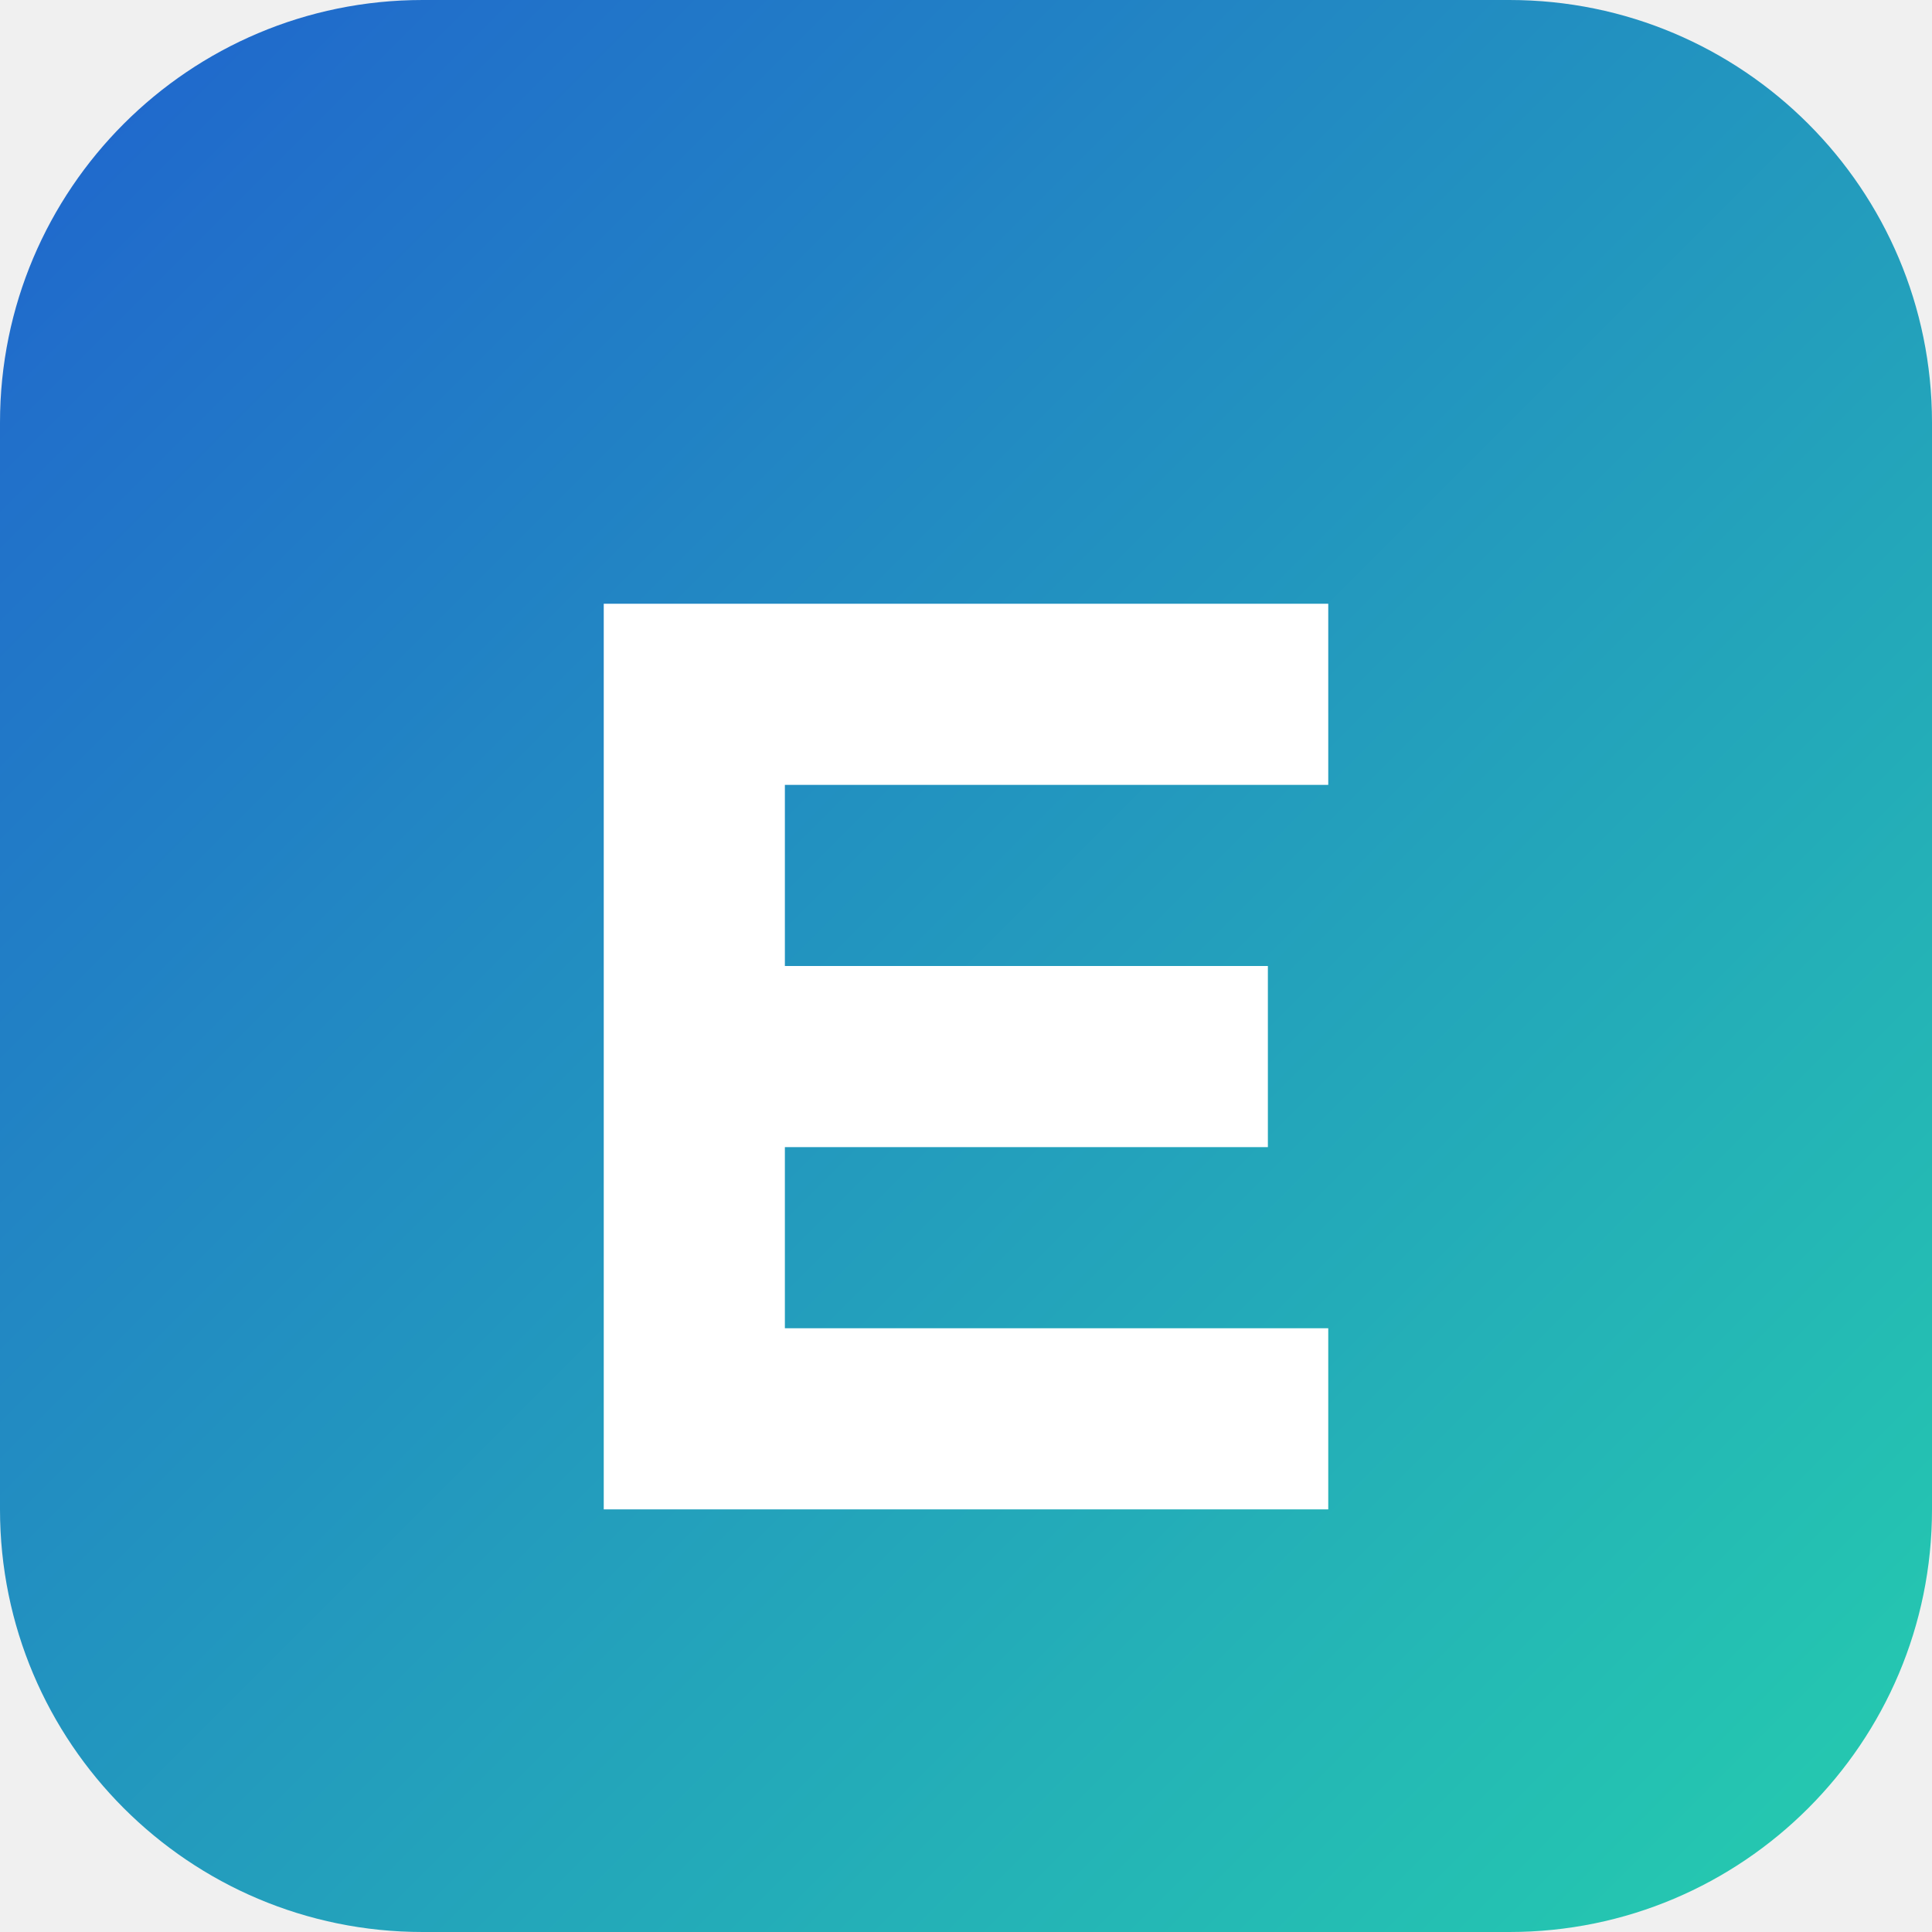
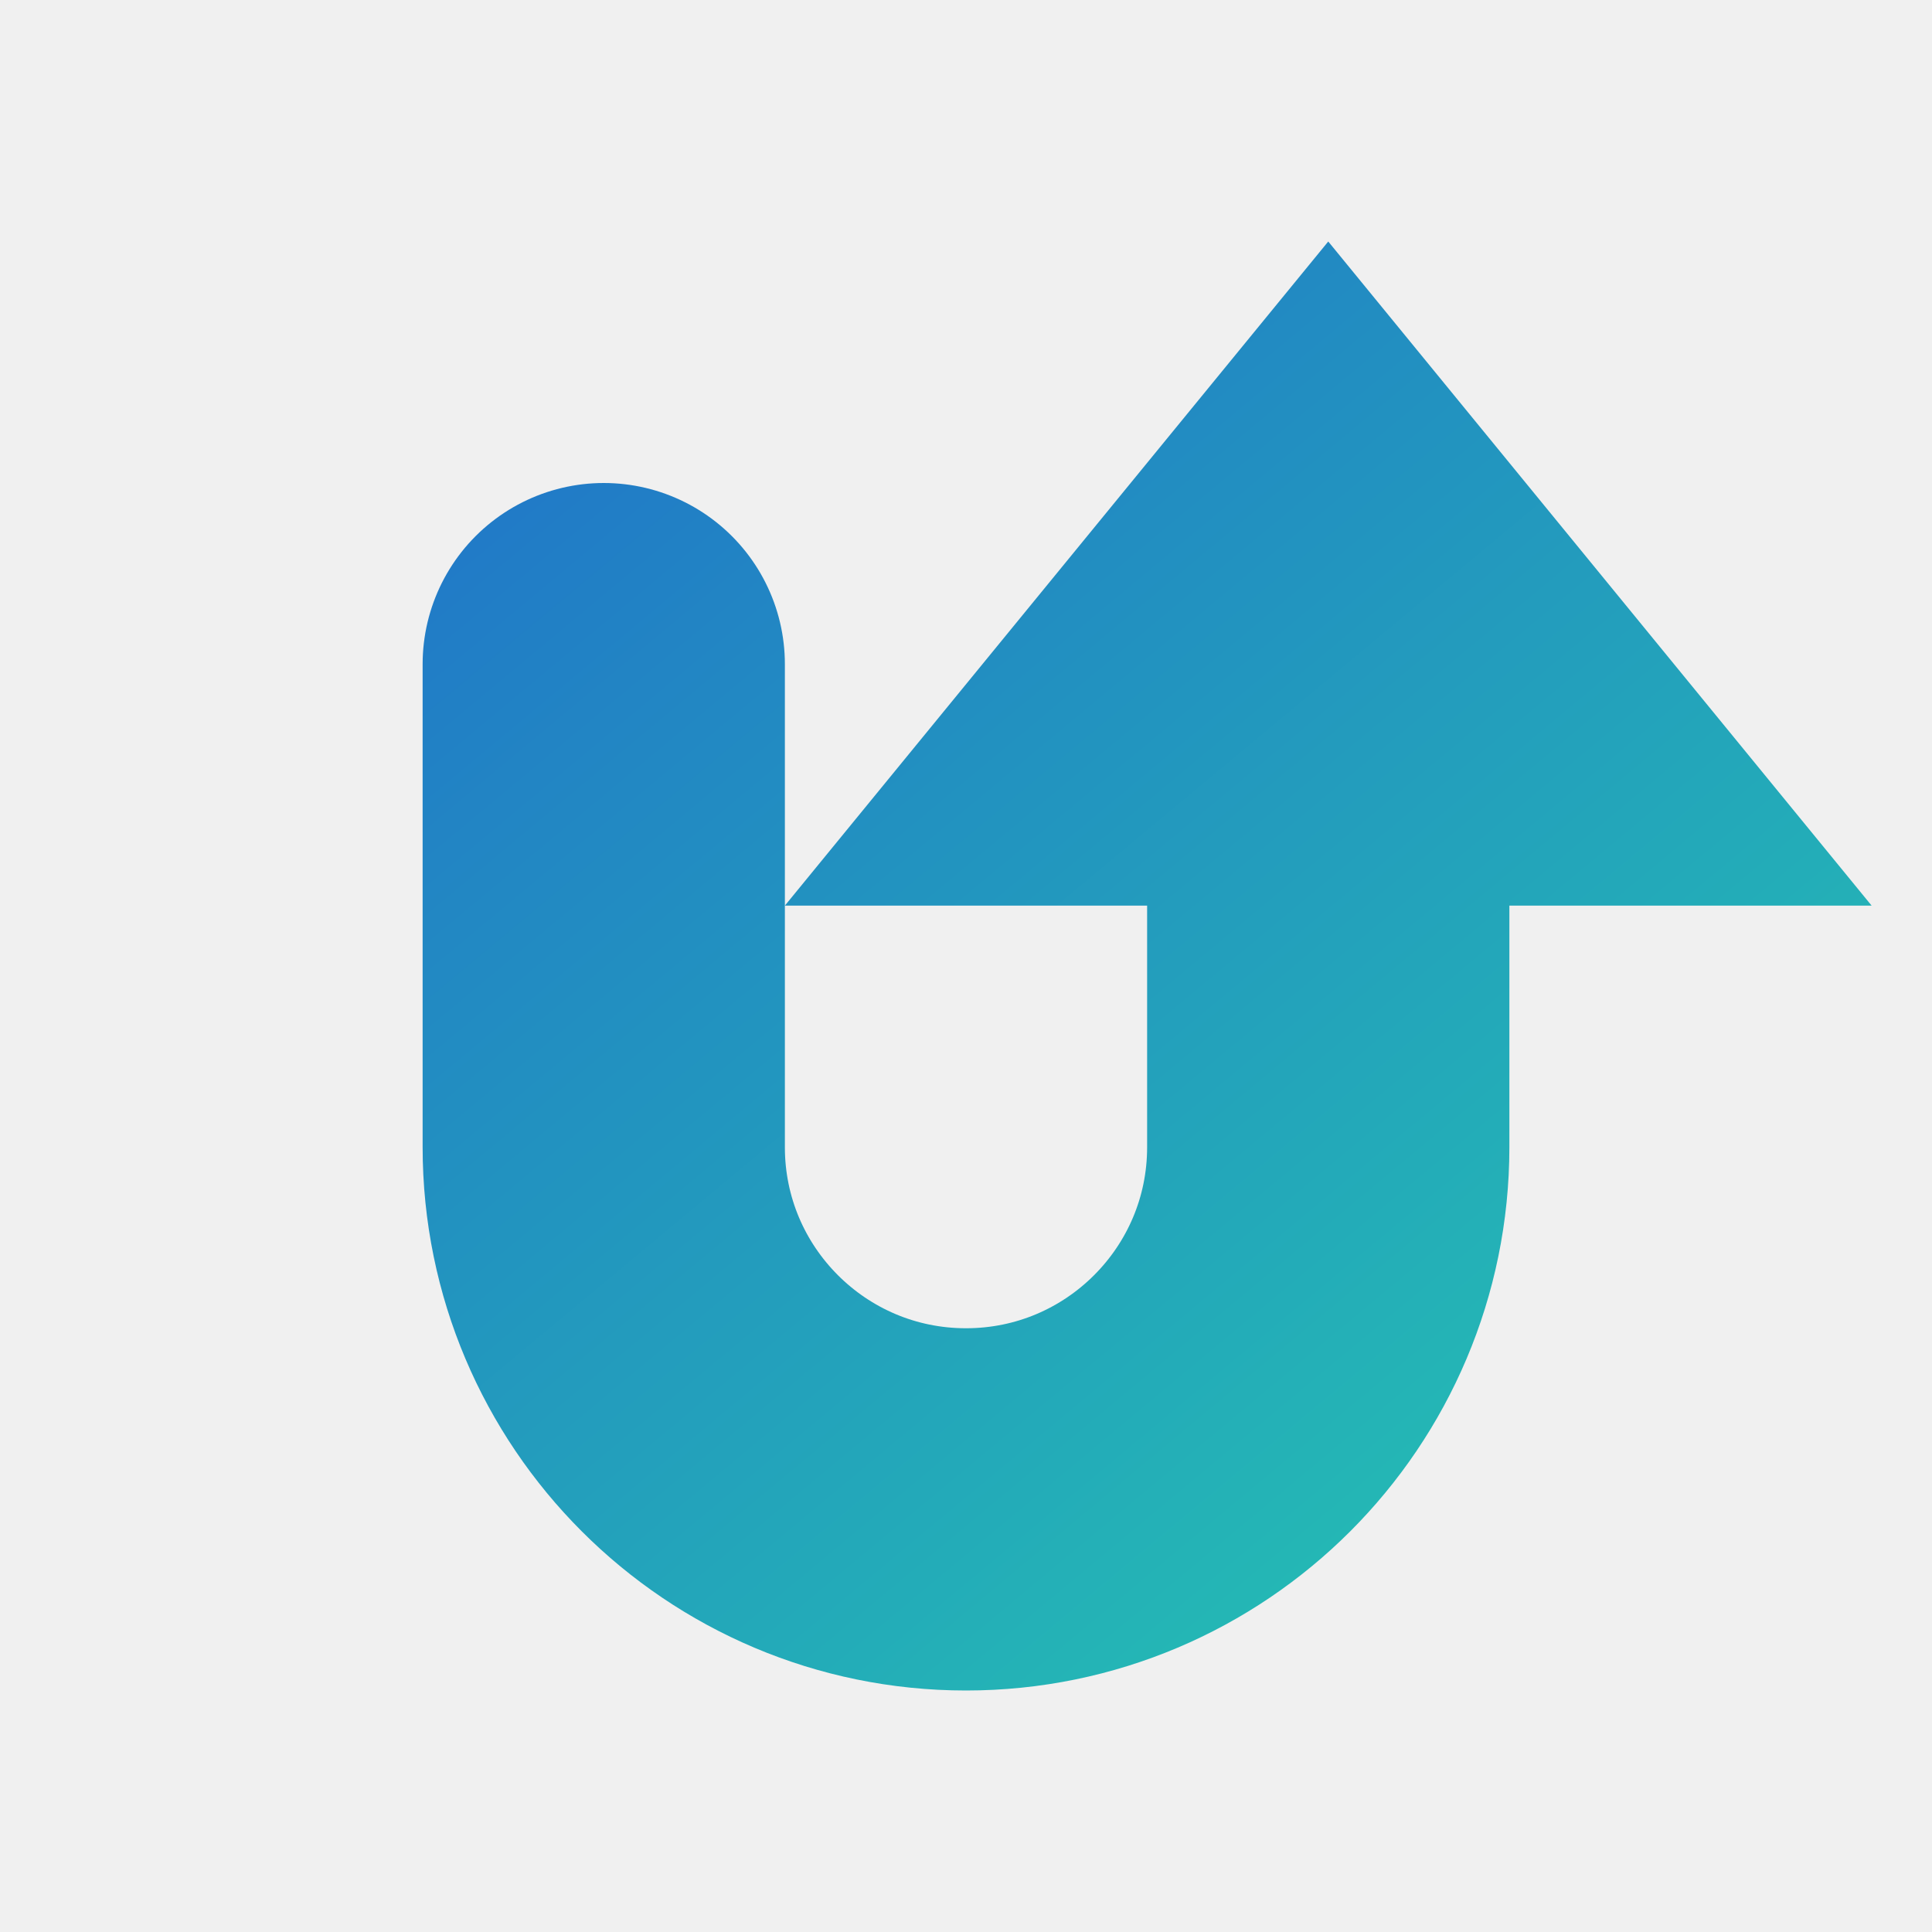
<svg xmlns="http://www.w3.org/2000/svg" viewBox="0 0 64 64">
  <defs>
-     <linearGradient id="g" x1="0" y1="0" x2="1" y2="1">
+     <linearGradient id="g" gradientUnits="userSpaceOnUse" x1="10" y1="0" x2="60" y2="60">
      <stop offset="0%" stop-color="#2063ce" />
      <stop offset="100%" stop-color="#25ceae" />
    </linearGradient>
  </defs>
-   <rect width="64" height="64" rx="14" fill="url(#g)" />
-   <path d="M20 20h24v6H26v6h16v6H26v6h18v6H20z" fill="#fff" />
+   <path d="M 20 22 V 38 A 12 12 0 0 0 44 38 V 26" fill="none" stroke="url(#g)" stroke-width="12" stroke-linecap="round" />
+   <polygon points="44,8 26,30 62,30" fill="url(#g)" />
</svg>
